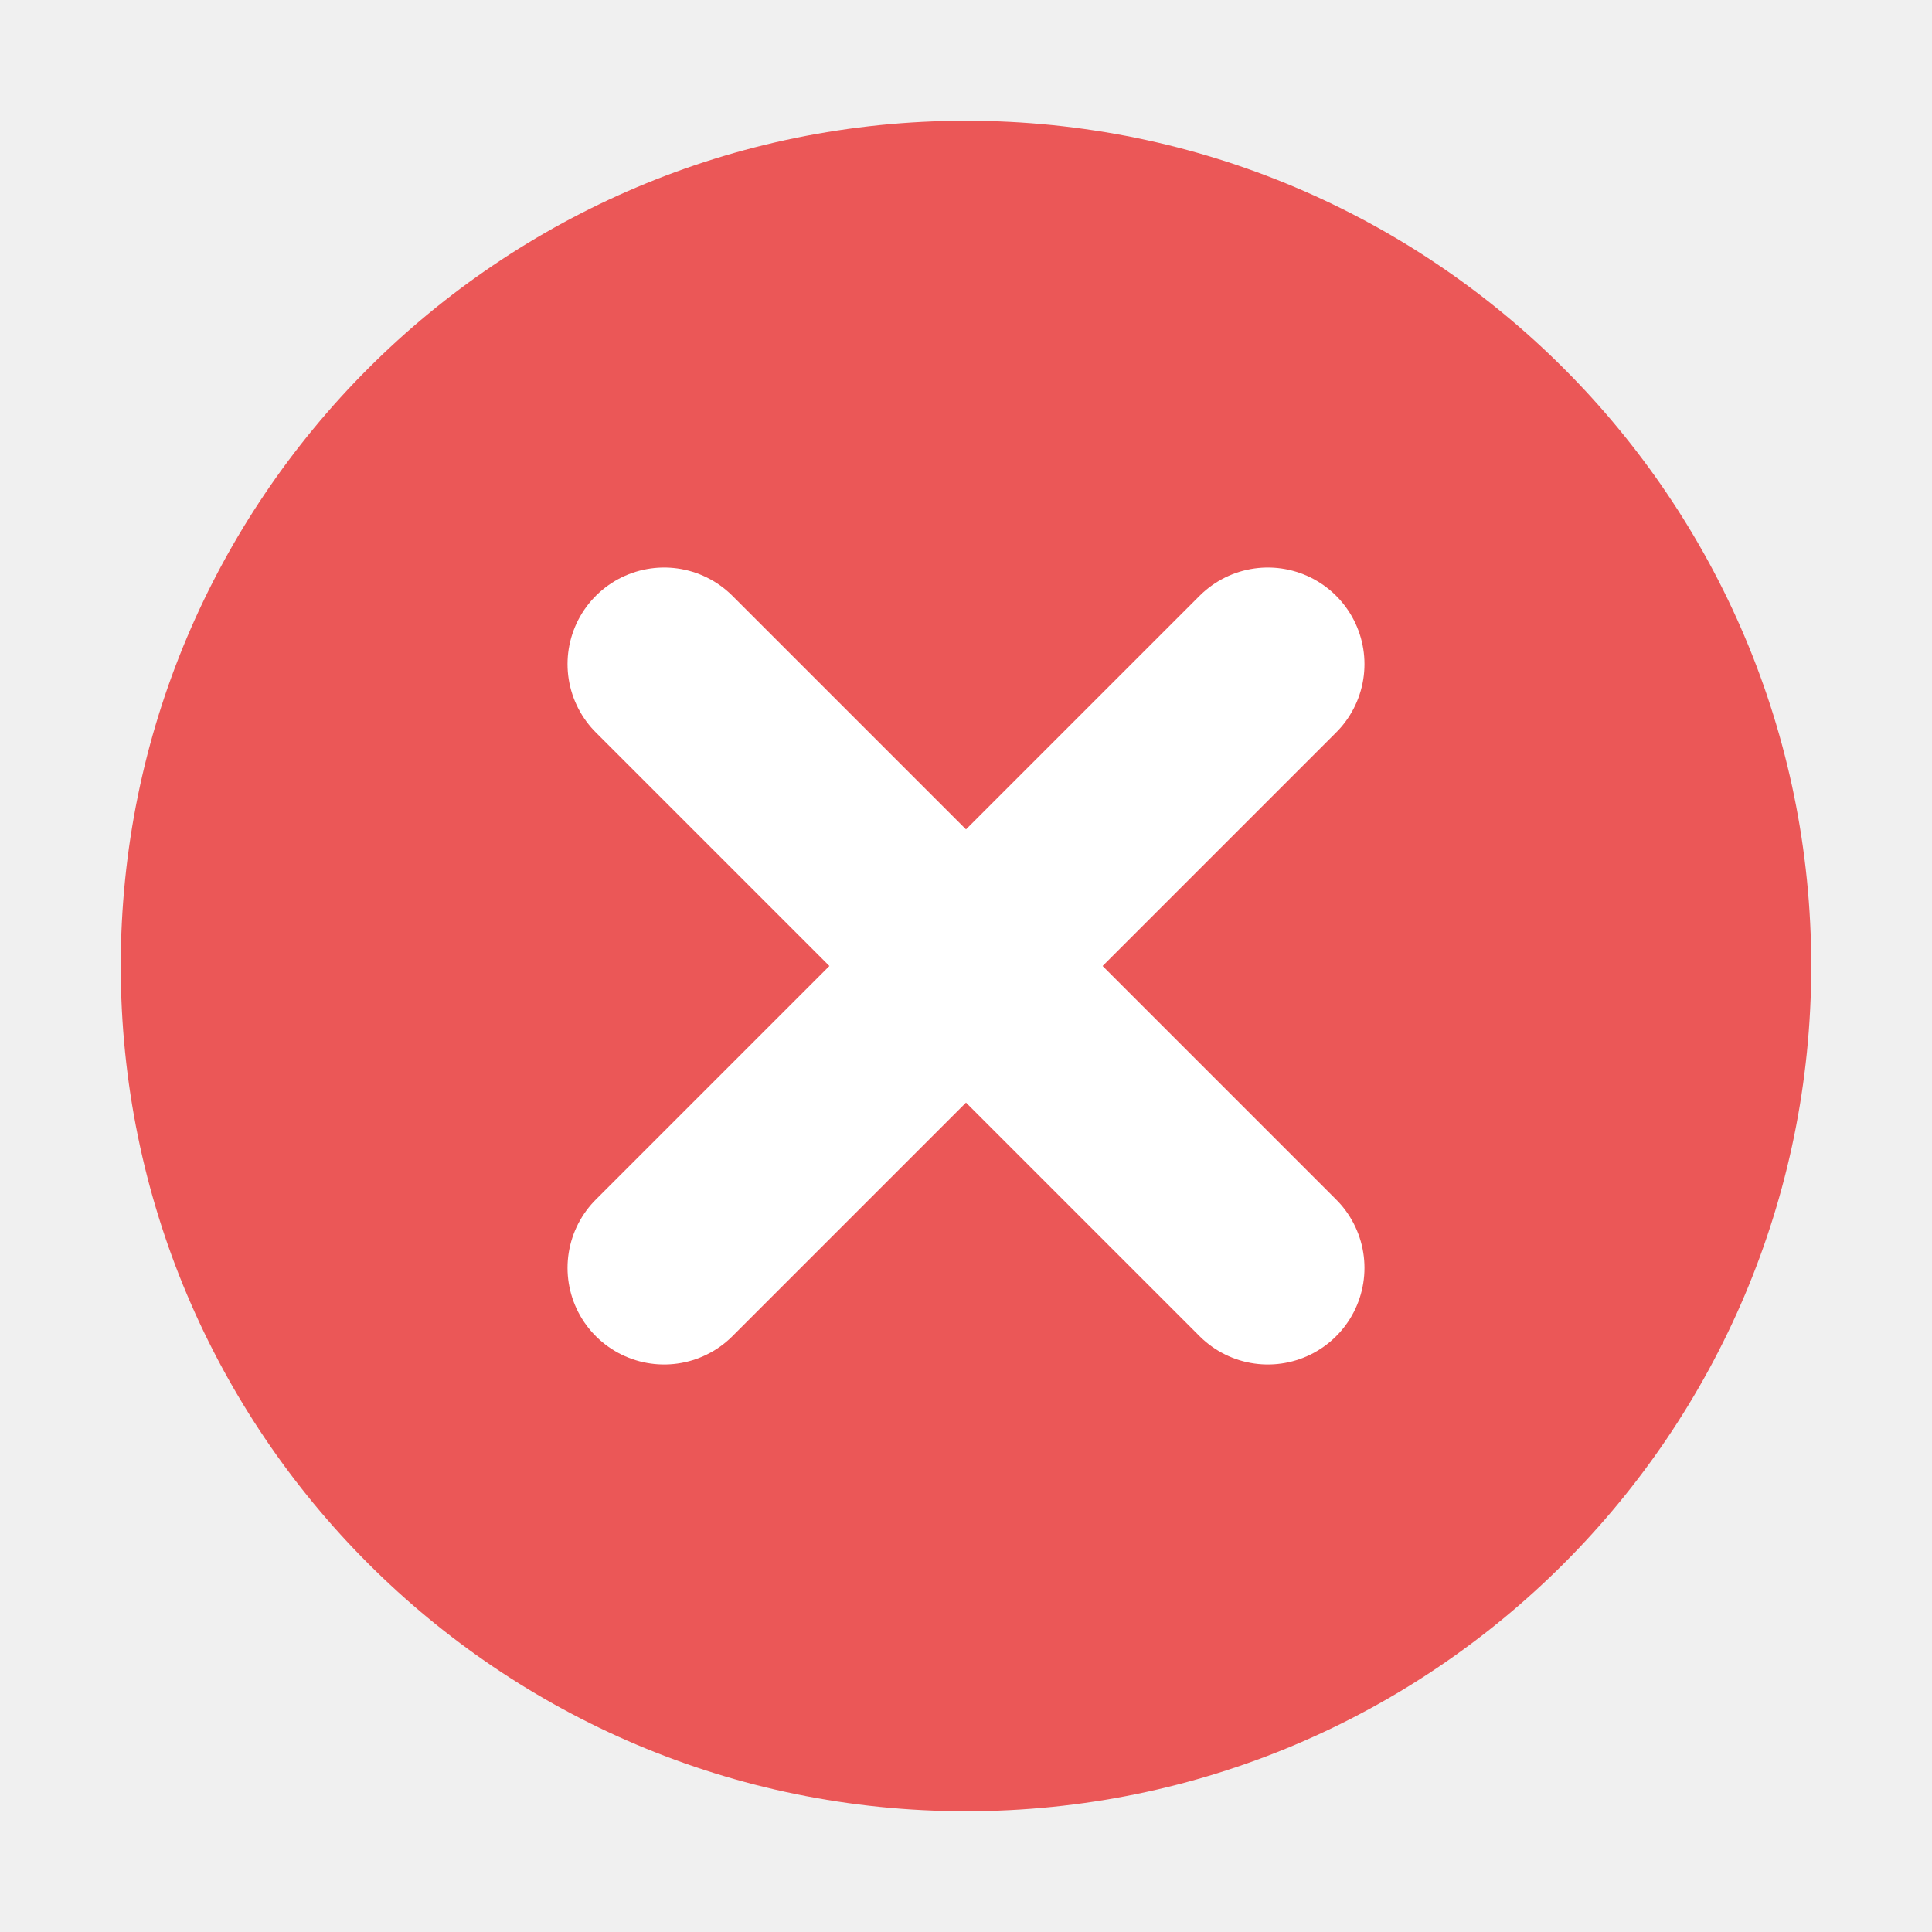
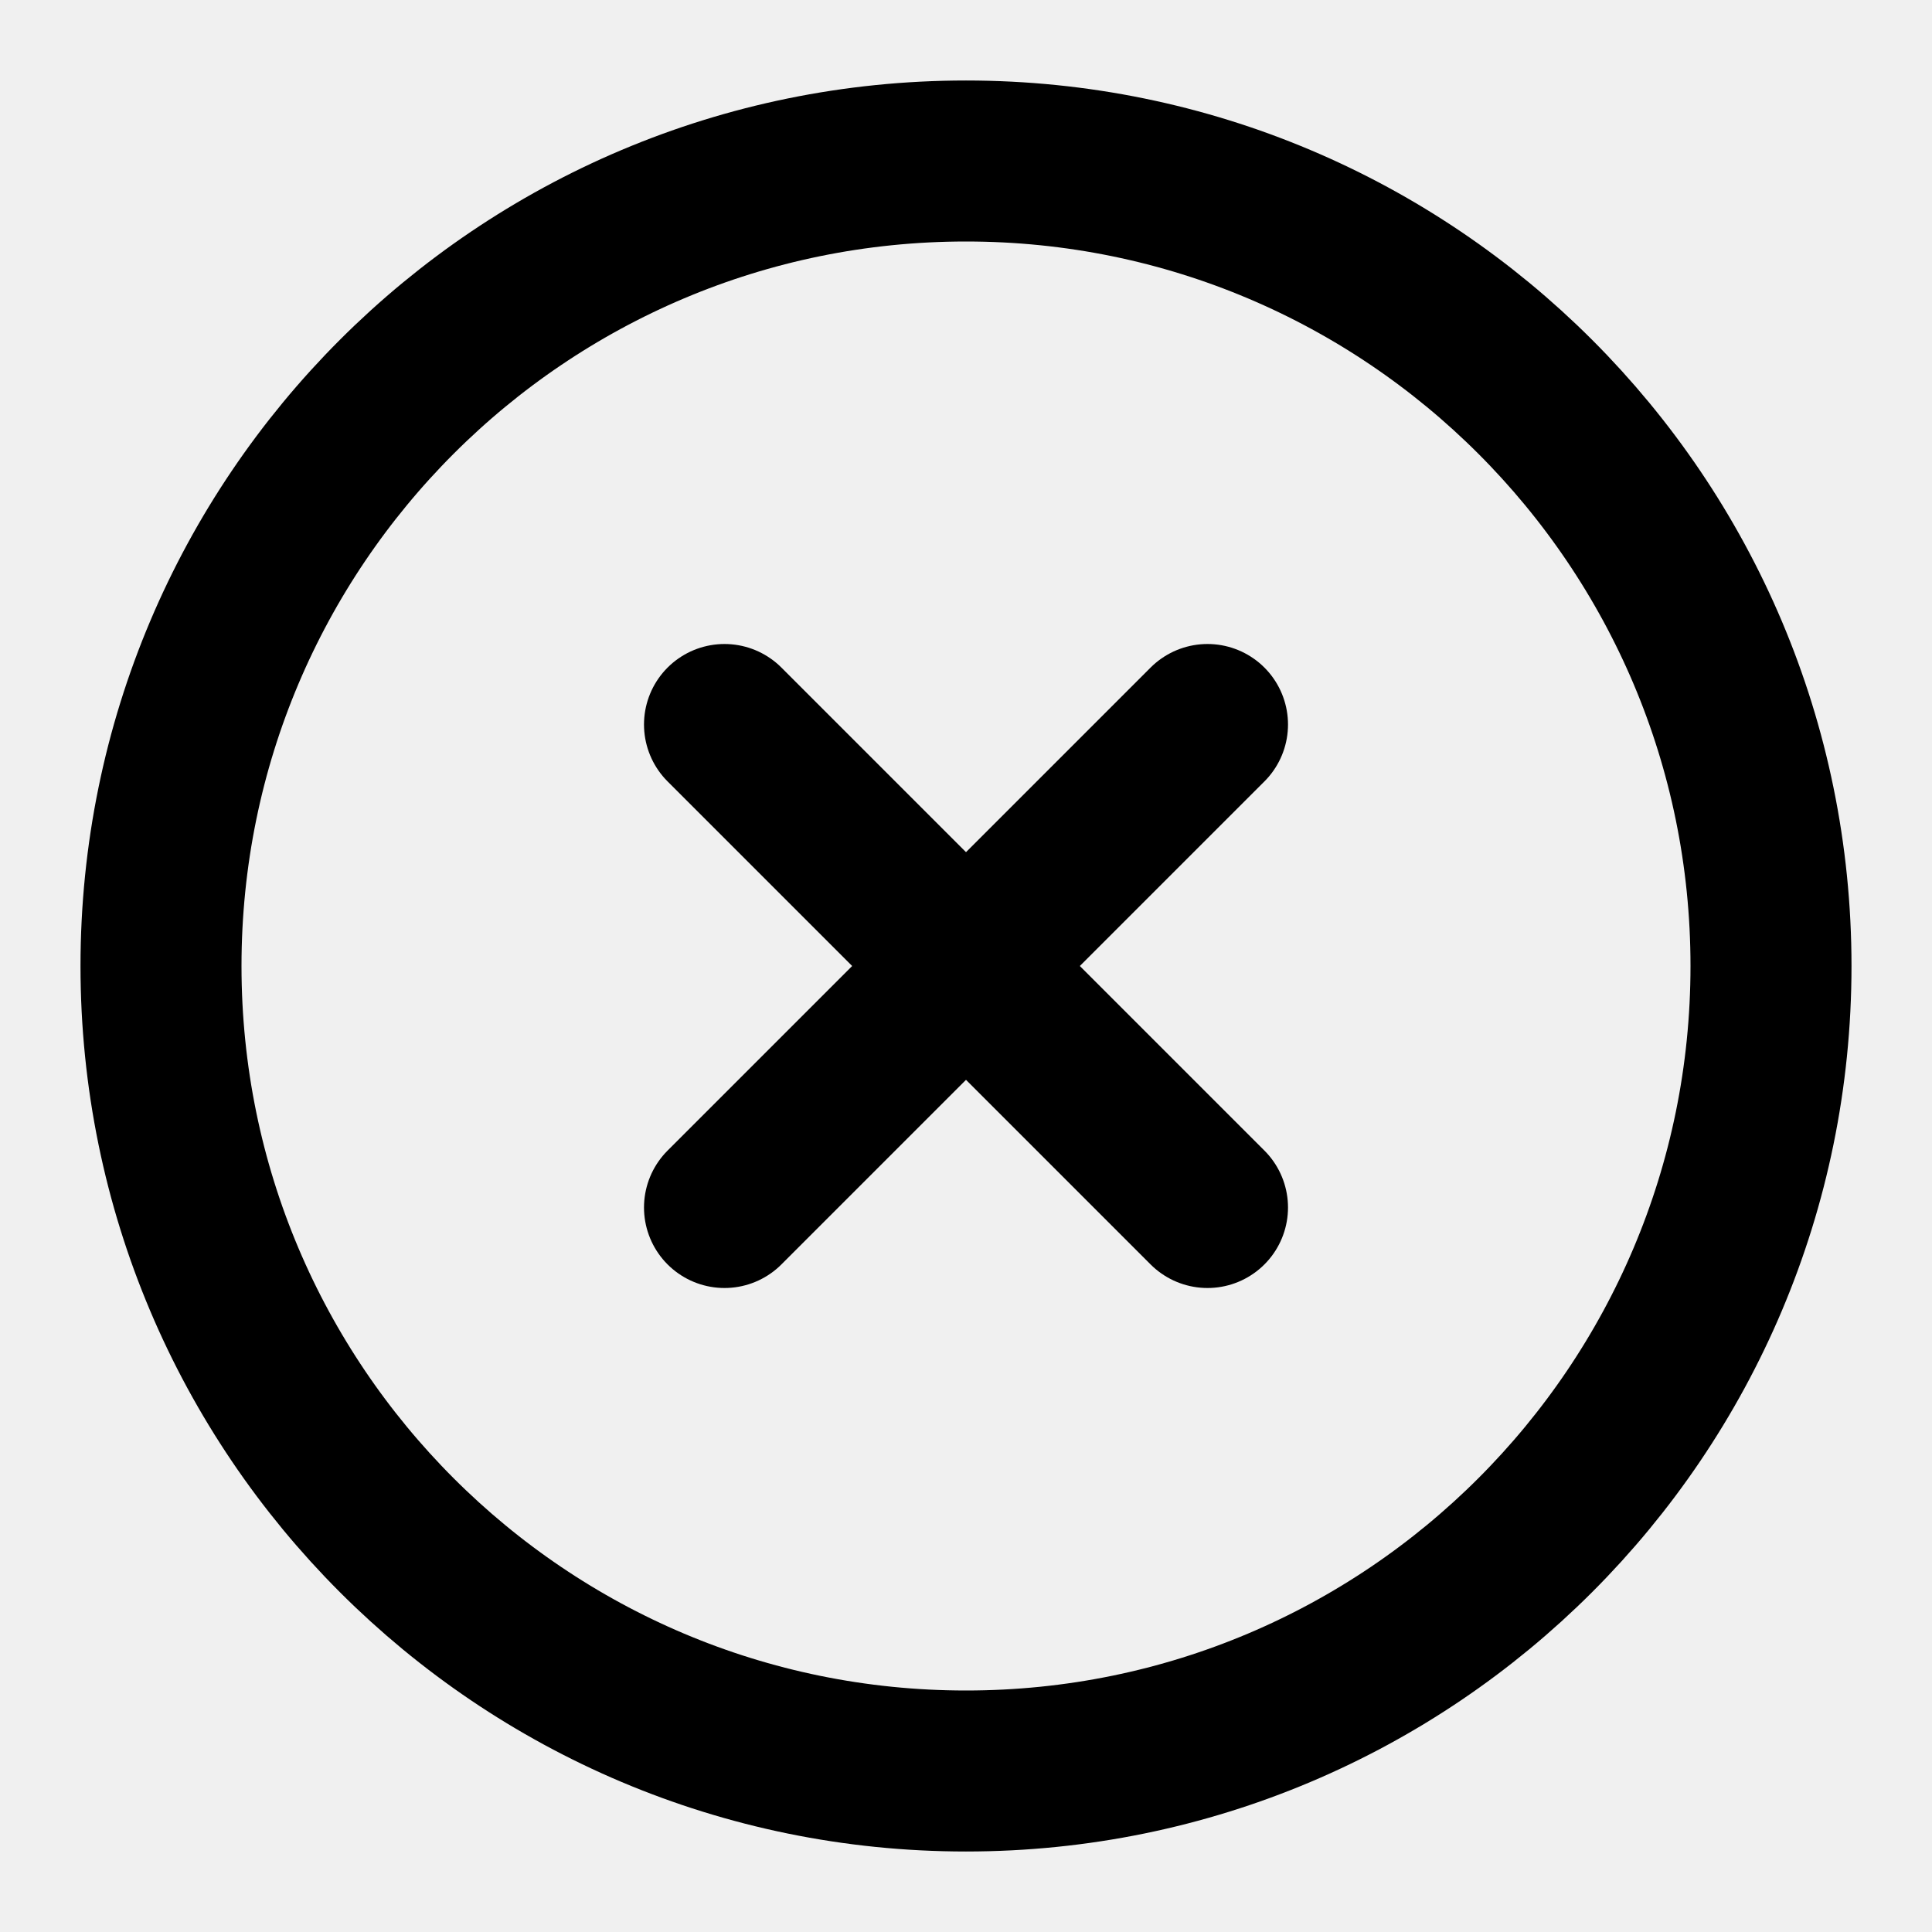
- <svg xmlns="http://www.w3.org/2000/svg" width="16" height="16" viewBox="0 0 16 16" fill="none">
-   <circle cx="8" cy="8" r="7" fill="#EB5757" />
-   <path d="M5.5 5.5L10.5 10.5M10.5 5.5L5.5 10.5" stroke="#FFFFFF" stroke-width="1.6" stroke-linecap="round" />
+ <svg xmlns="http://www.w3.org/2000/svg" width="24" height="24" viewBox="0 0 24 24" fill="none" stroke="currentColor" stroke-width="2" stroke-linecap="round" stroke-linejoin="round">
+   <circle cx="12" cy="12" r="10" />
+   <path d="m15 9-6 6" />
+   <path d="m9 9 6 6" />
</svg>
